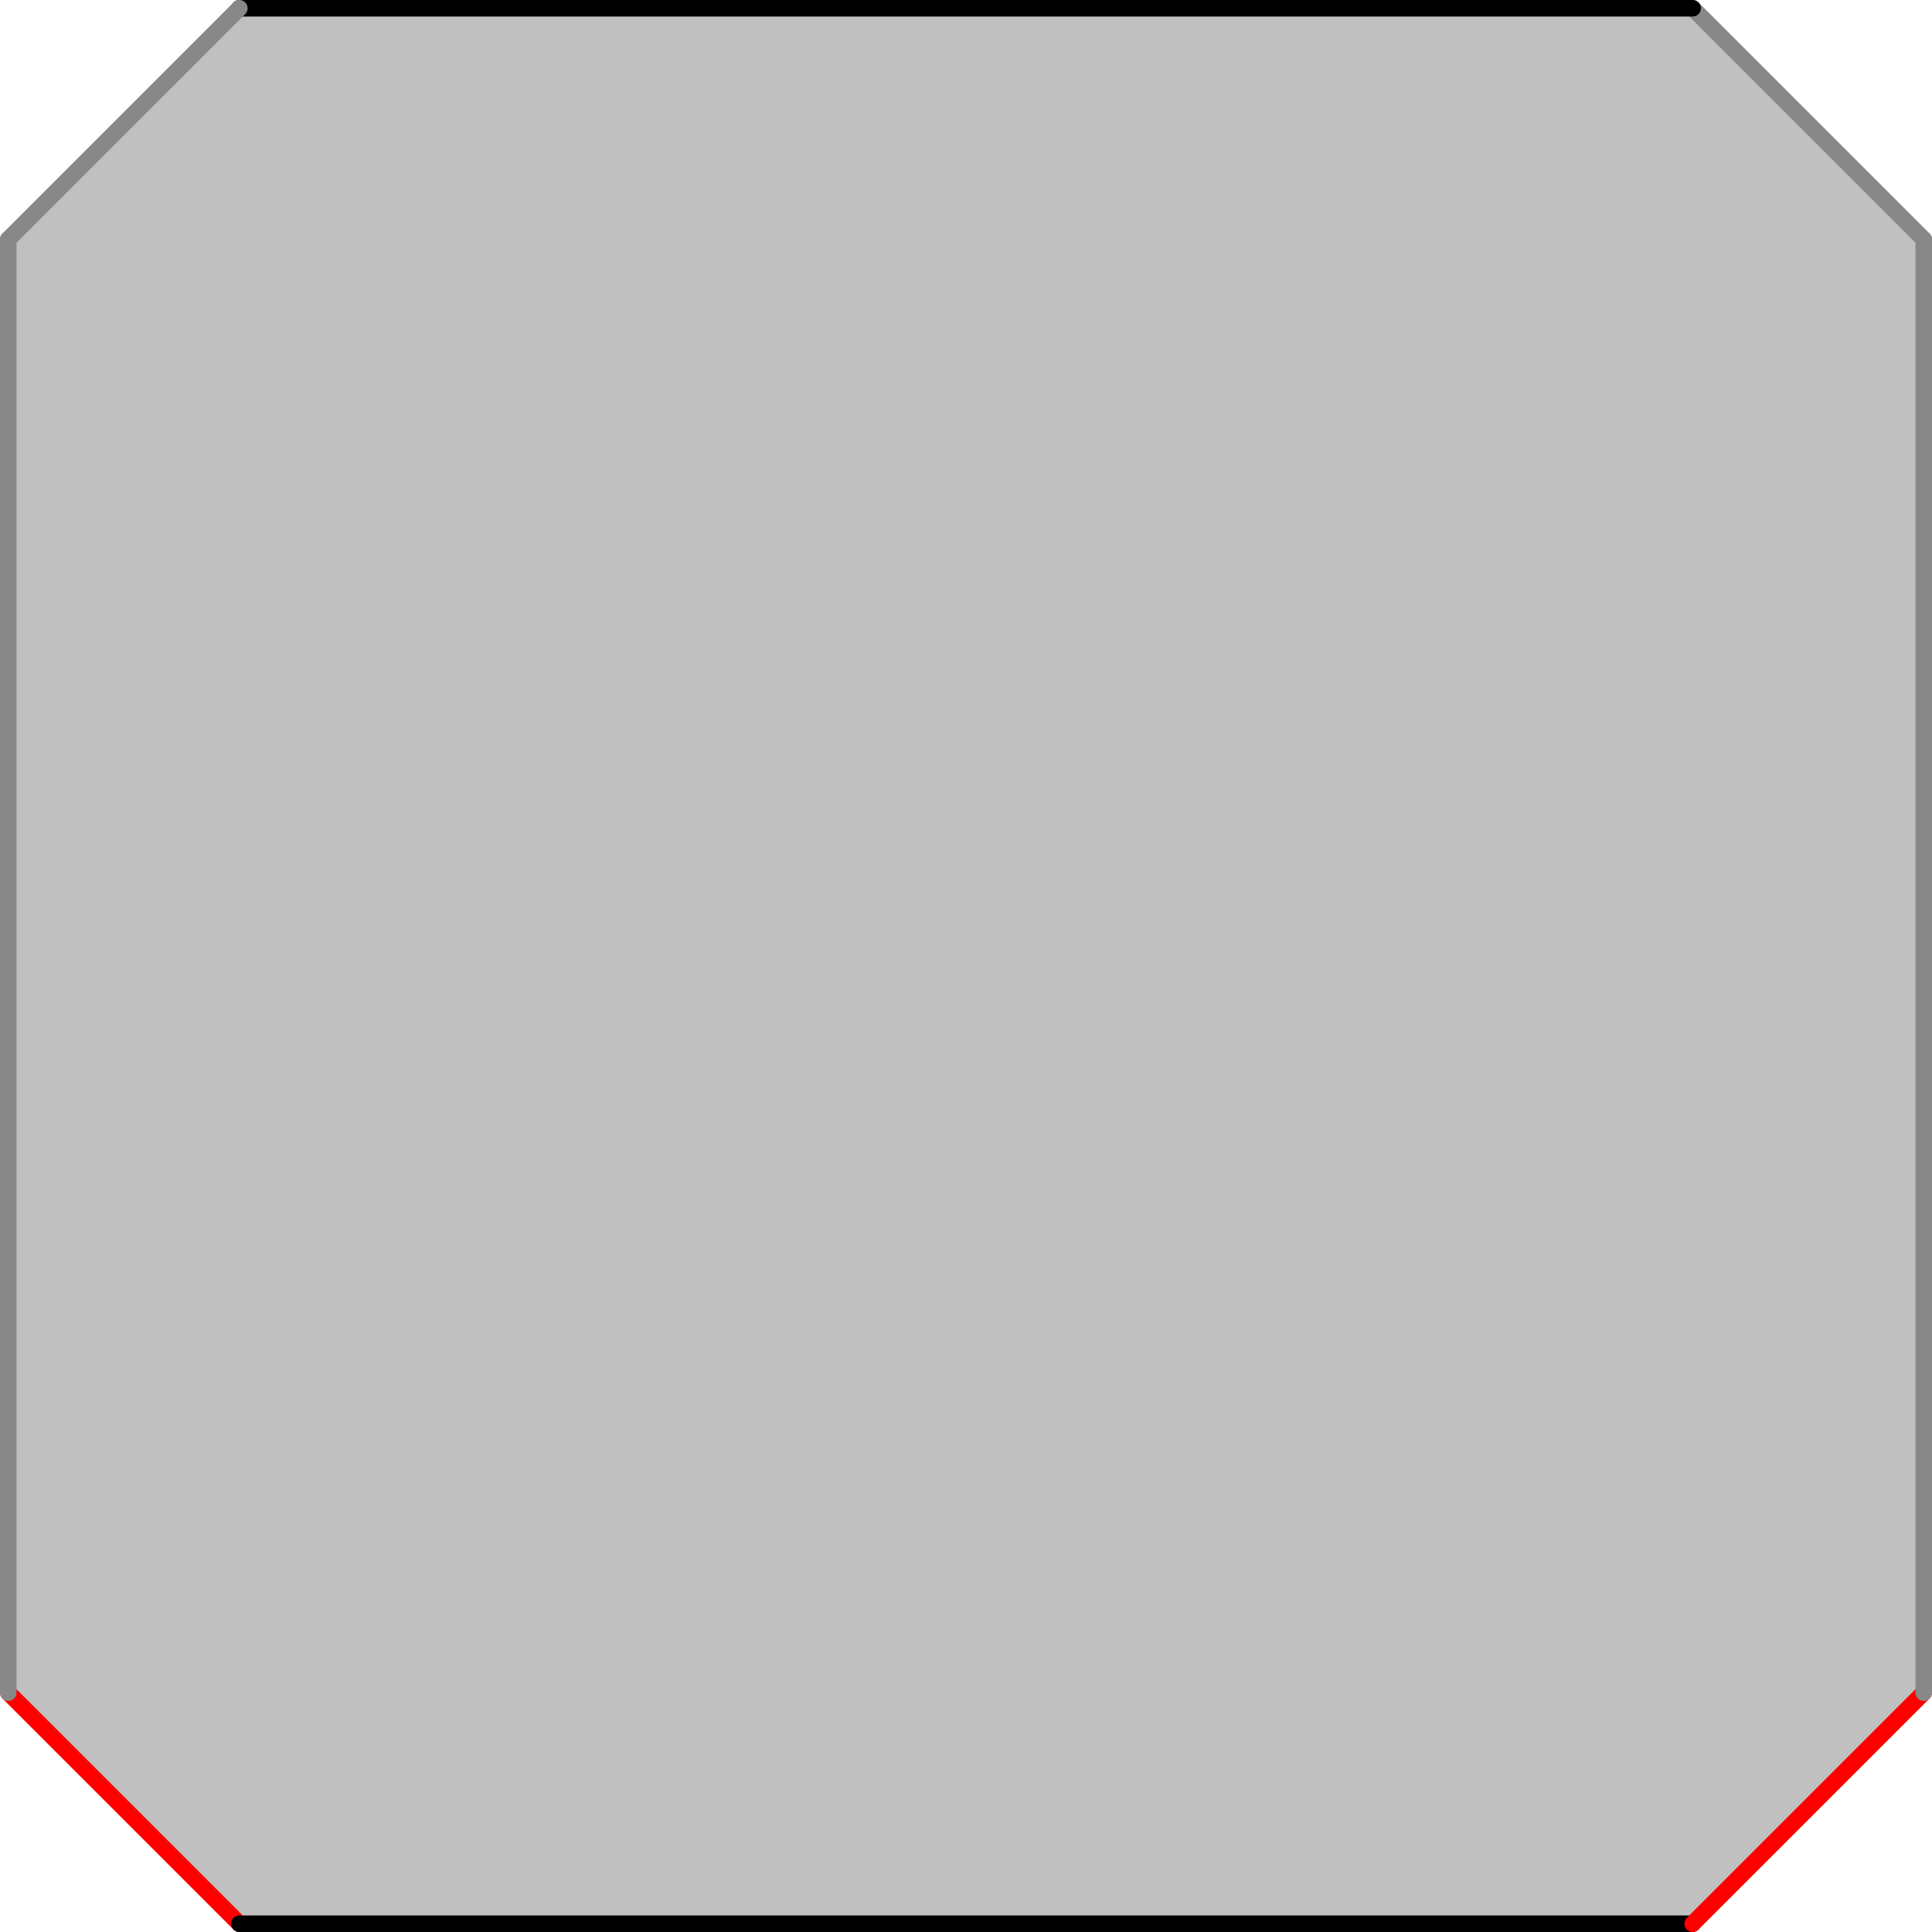
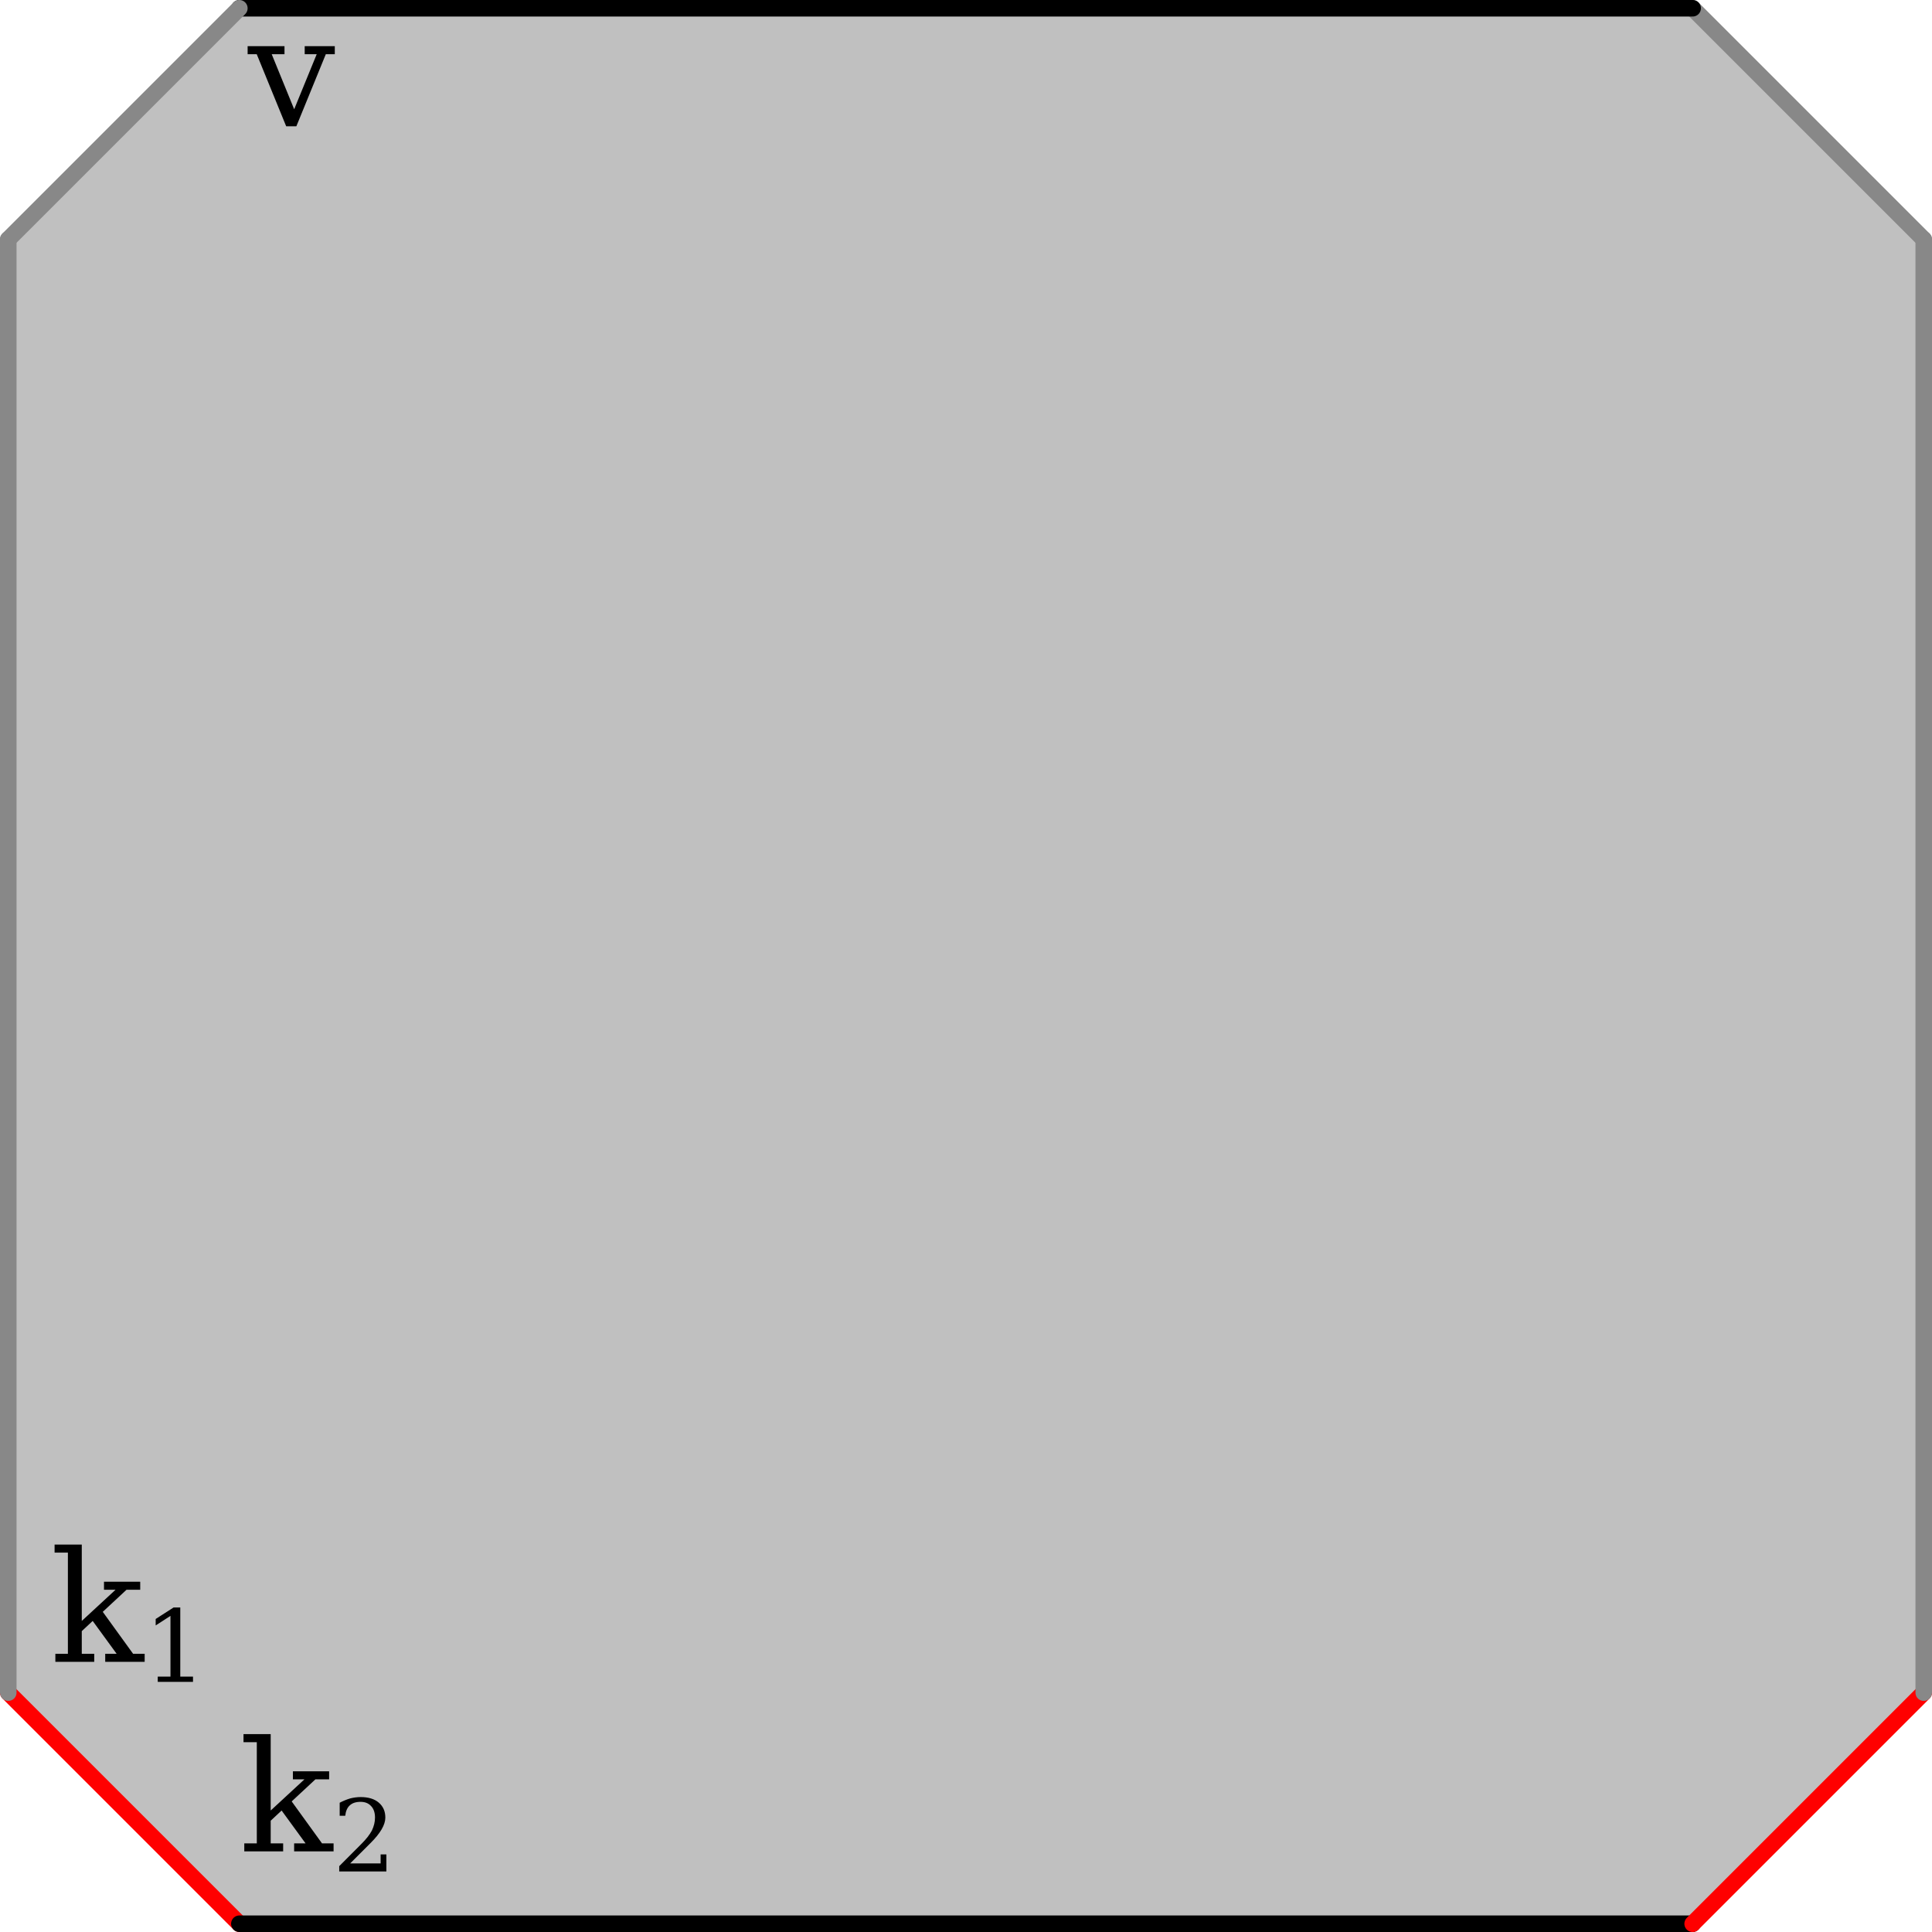
<svg xmlns="http://www.w3.org/2000/svg" width="467.52" height="467.52" version="1.1" id="svg1">
  <defs id="defs1" />
  <style id="style">
		.arc0 {
			fill:none;
			fill-rule:evenodd;
			stroke:black;
			stroke-width:4;
			stroke-linecap:round;
			stroke-linejoin:round;
			stroke-opacity:1;
		}
		.arc1 {
			fill:none;
			fill-rule:evenodd;
			stroke:red;
			stroke-width:4;
			stroke-linecap:round;
			stroke-linejoin:round;
			stroke-opacity:1;
		}
		.arc2 {
			fill:none;
			fill-rule:evenodd;
			stroke:blue;
			stroke-width:4;
			stroke-linecap:round;
			stroke-linejoin:round;
			stroke-opacity:1;
		}
		.arc3 {
			fill:none;
			fill-rule:evenodd;
			stroke:green;
			stroke-width:4;
			stroke-linecap:round;
			stroke-linejoin:round;
			stroke-opacity:1;
		}
		.topological-dart {
			fill:#000000;
			stroke:#000000;
			stroke-width:0;
			stroke-linecap:round;
			stroke-linejoin:round;
			stroke-dasharray:none;
			paint-order:markers fill stroke;
		}
	</style>
  <polygon points="474.66,71.74 826.34,71.74 882.26,127.66 882.26,479.34 826.34,535.26 474.66,535.26 418.74,479.34 418.74,127.66 " id="face_7_6_5_4_3_2_1_0" style="fill:#c0c0c0;stroke:none" opacity="1" transform="translate(-416.74,-69.74005)" />
  <line class="arc1" id="link0_@1_1" x1="2" y1="409.6" x2="57.92" y2="465.52" />
  <line class="arc0" id="link0_@0_7" x1="2" y1="409.6" x2="2" y2="57.92" style="stroke:#888888;stroke-opacity:1" />
  <line class="arc0" id="link1_@0_2" x1="57.92" y1="465.52" x2="409.6" y2="465.52" />
  <line class="arc1" id="link2_@1_3" x1="409.6" y1="465.52" x2="465.52" y2="409.6" />
  <line class="arc0" id="link3_@0_4" x1="465.52" y1="409.6" x2="465.52" y2="57.92" style="stroke:#888888;stroke-opacity:1" />
  <line class="arc1" id="link4_@1_5" x1="465.52" y1="57.92" x2="409.6" y2="2" style="stroke:#888888;stroke-opacity:1" />
  <line class="arc0" id="link5_@0_6" x1="409.6" y1="2" x2="57.92" y2="2" />
  <line class="arc1" id="link6_@1_7" x1="57.92" y1="2" x2="2" y2="57.92" style="stroke:#888888;stroke-opacity:1" />
+   <text xml:space="preserve" style="font-size:37.333px;font-family:'DejaVu Math TeX Gyre';-inkscape-font-specification:'DejaVu Math TeX Gyre';fill:#000000;fill-opacity:1;stroke:none;stroke-width:1.334;stroke-linecap:round;stroke-linejoin:round;stroke-dasharray:none" x="60.032" y="30.553" id="text1">
+     <tspan id="tspan1" x="60.032" y="30.553">v</tspan>
+   </text>
+   <text xml:space="preserve" style="font-size:37.333px;font-family:'DejaVu Math TeX Gyre';-inkscape-font-specification:'DejaVu Math TeX Gyre';fill:#000000;fill-opacity:1;stroke:none;stroke-width:1.334;stroke-linecap:round;stroke-linejoin:round;stroke-dasharray:none" x="12.132" y="402.138" id="text2">
+     <tspan id="tspan2" x="12.132" y="402.138">k<tspan style="font-size:65%;baseline-shift:sub" id="tspan3">1</tspan>
+     </tspan>
+   </text>
+   <text xml:space="preserve" style="font-size:37.333px;font-family:'DejaVu Math TeX Gyre';-inkscape-font-specification:'DejaVu Math TeX Gyre';fill:#000000;fill-opacity:1;stroke:none;stroke-width:1.334;stroke-linecap:round;stroke-linejoin:round;stroke-dasharray:none" x="57.848" y="448.013" id="text4">
+     <tspan id="tspan4" x="57.848" y="448.013">k<tspan style="font-size:65%;baseline-shift:sub" id="tspan5">2</tspan>
+     </tspan>
+   </text>
</svg>
